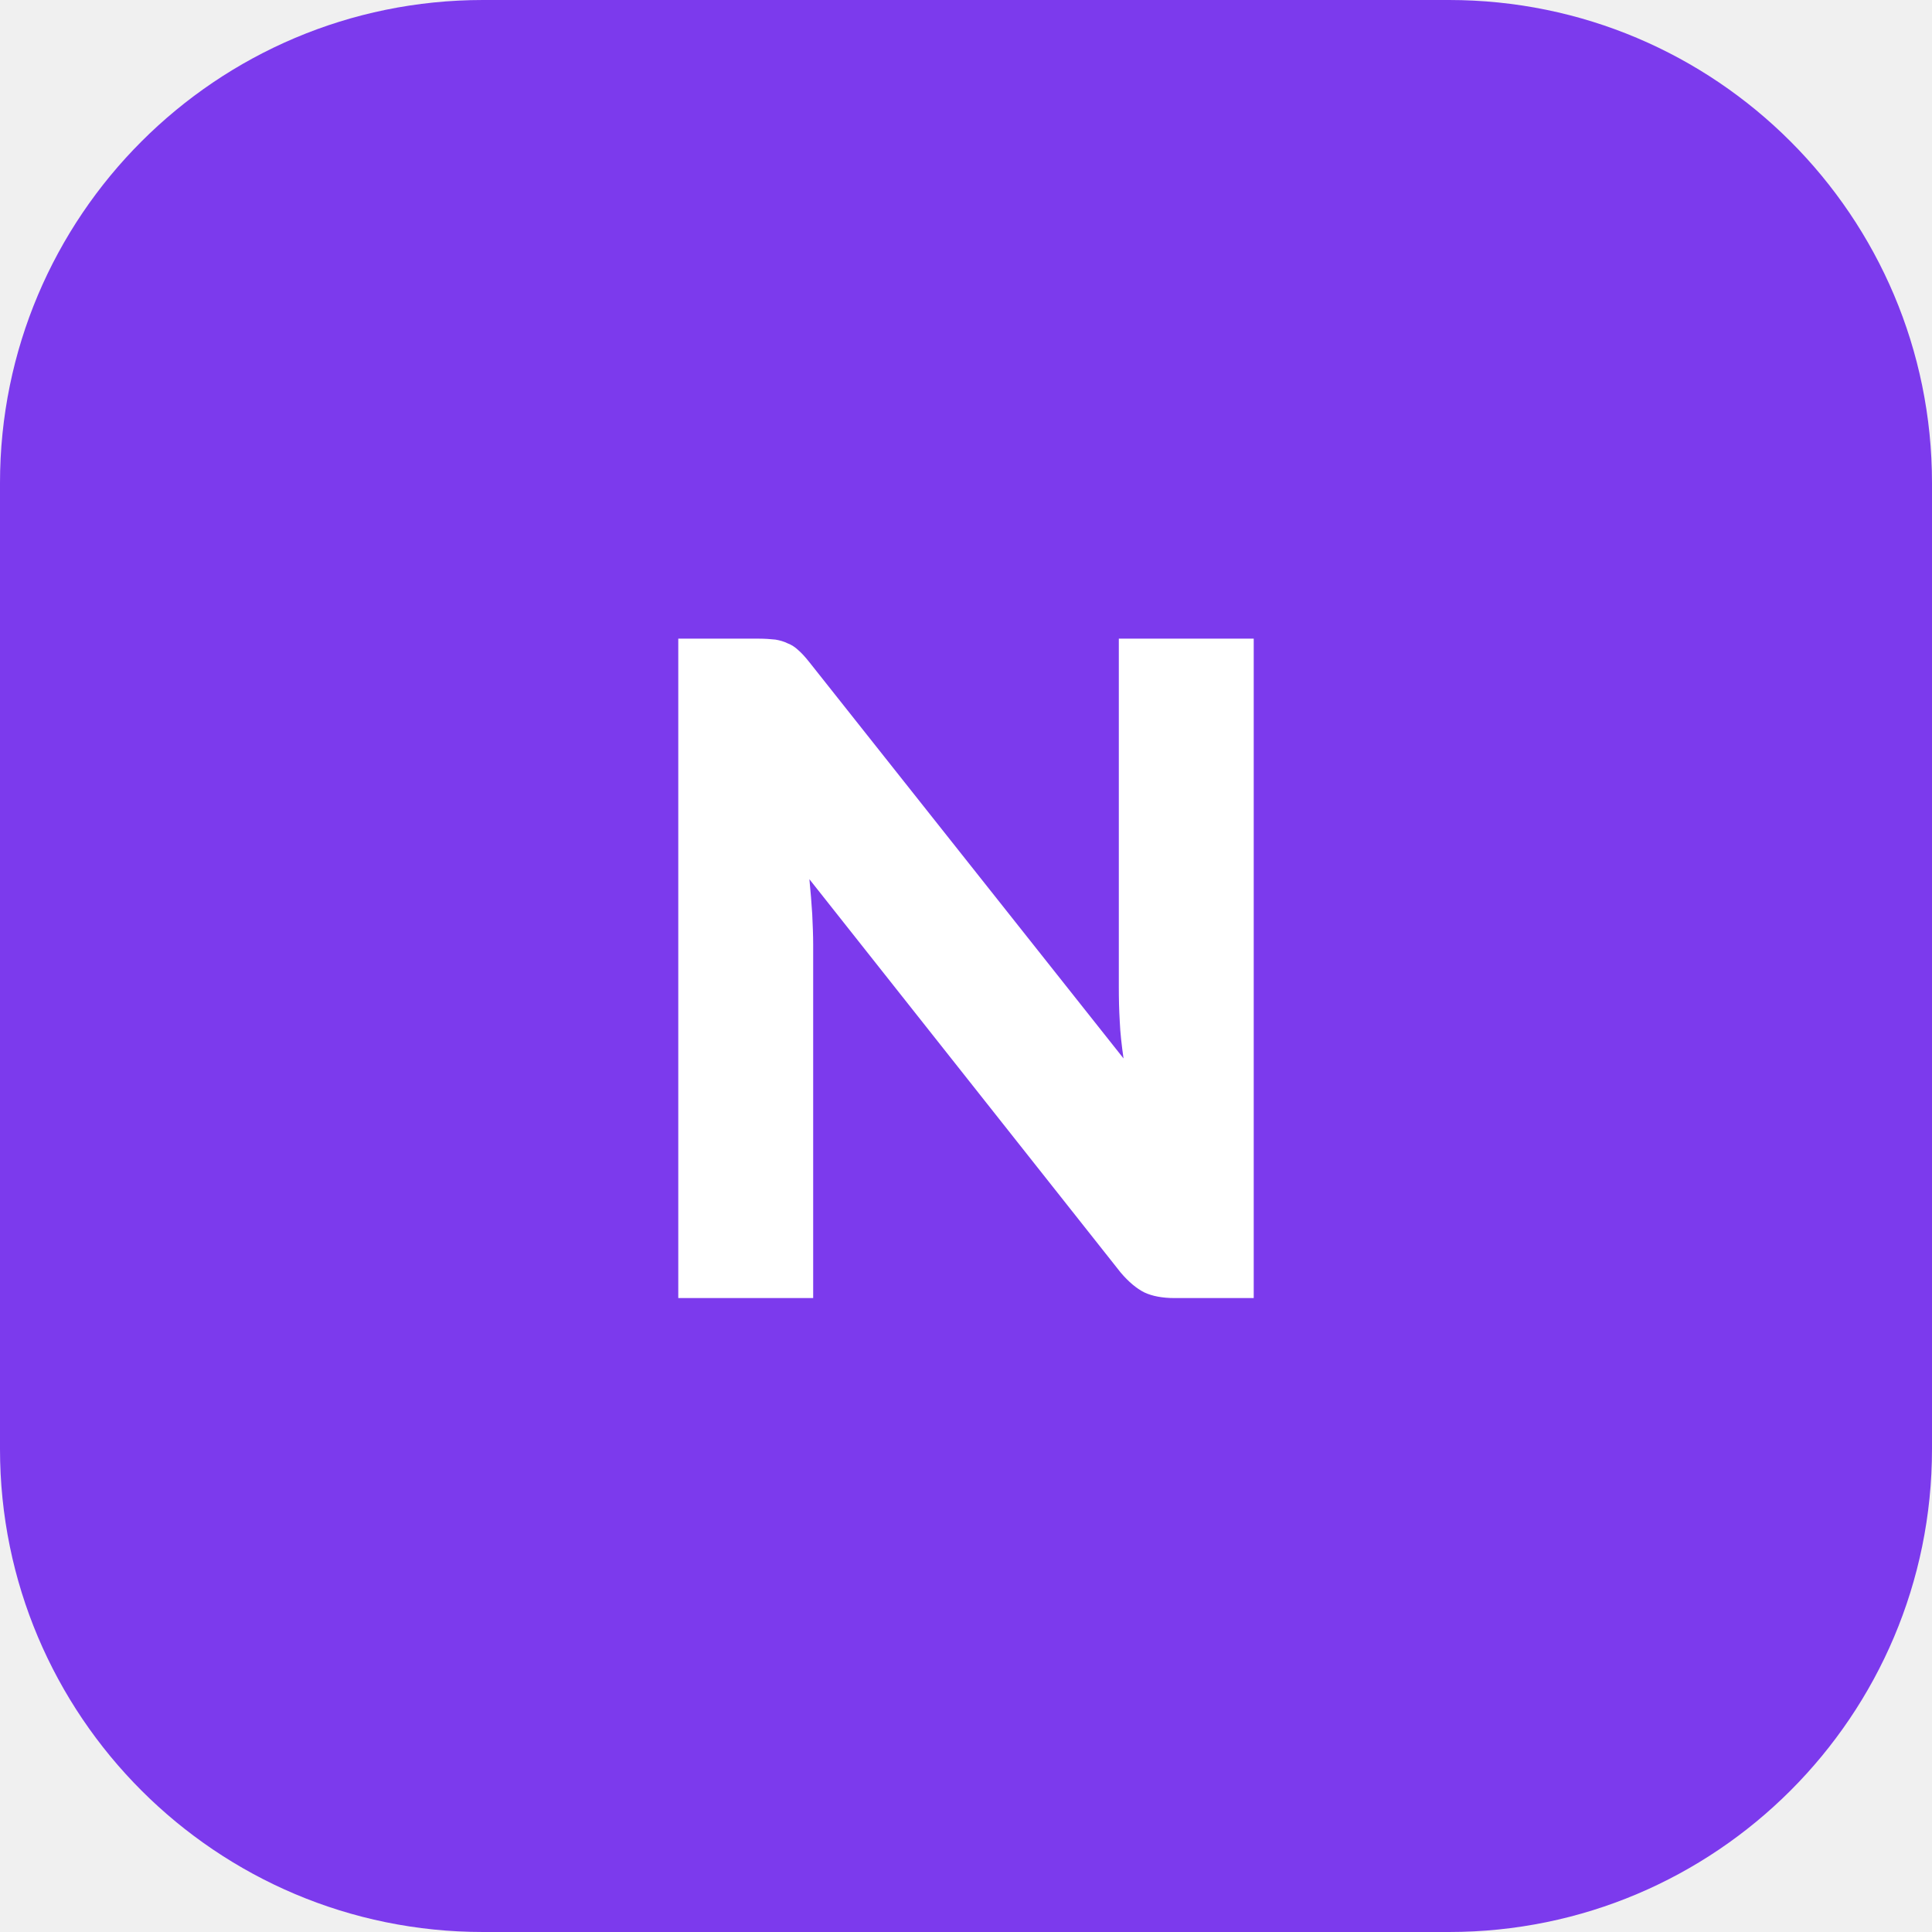
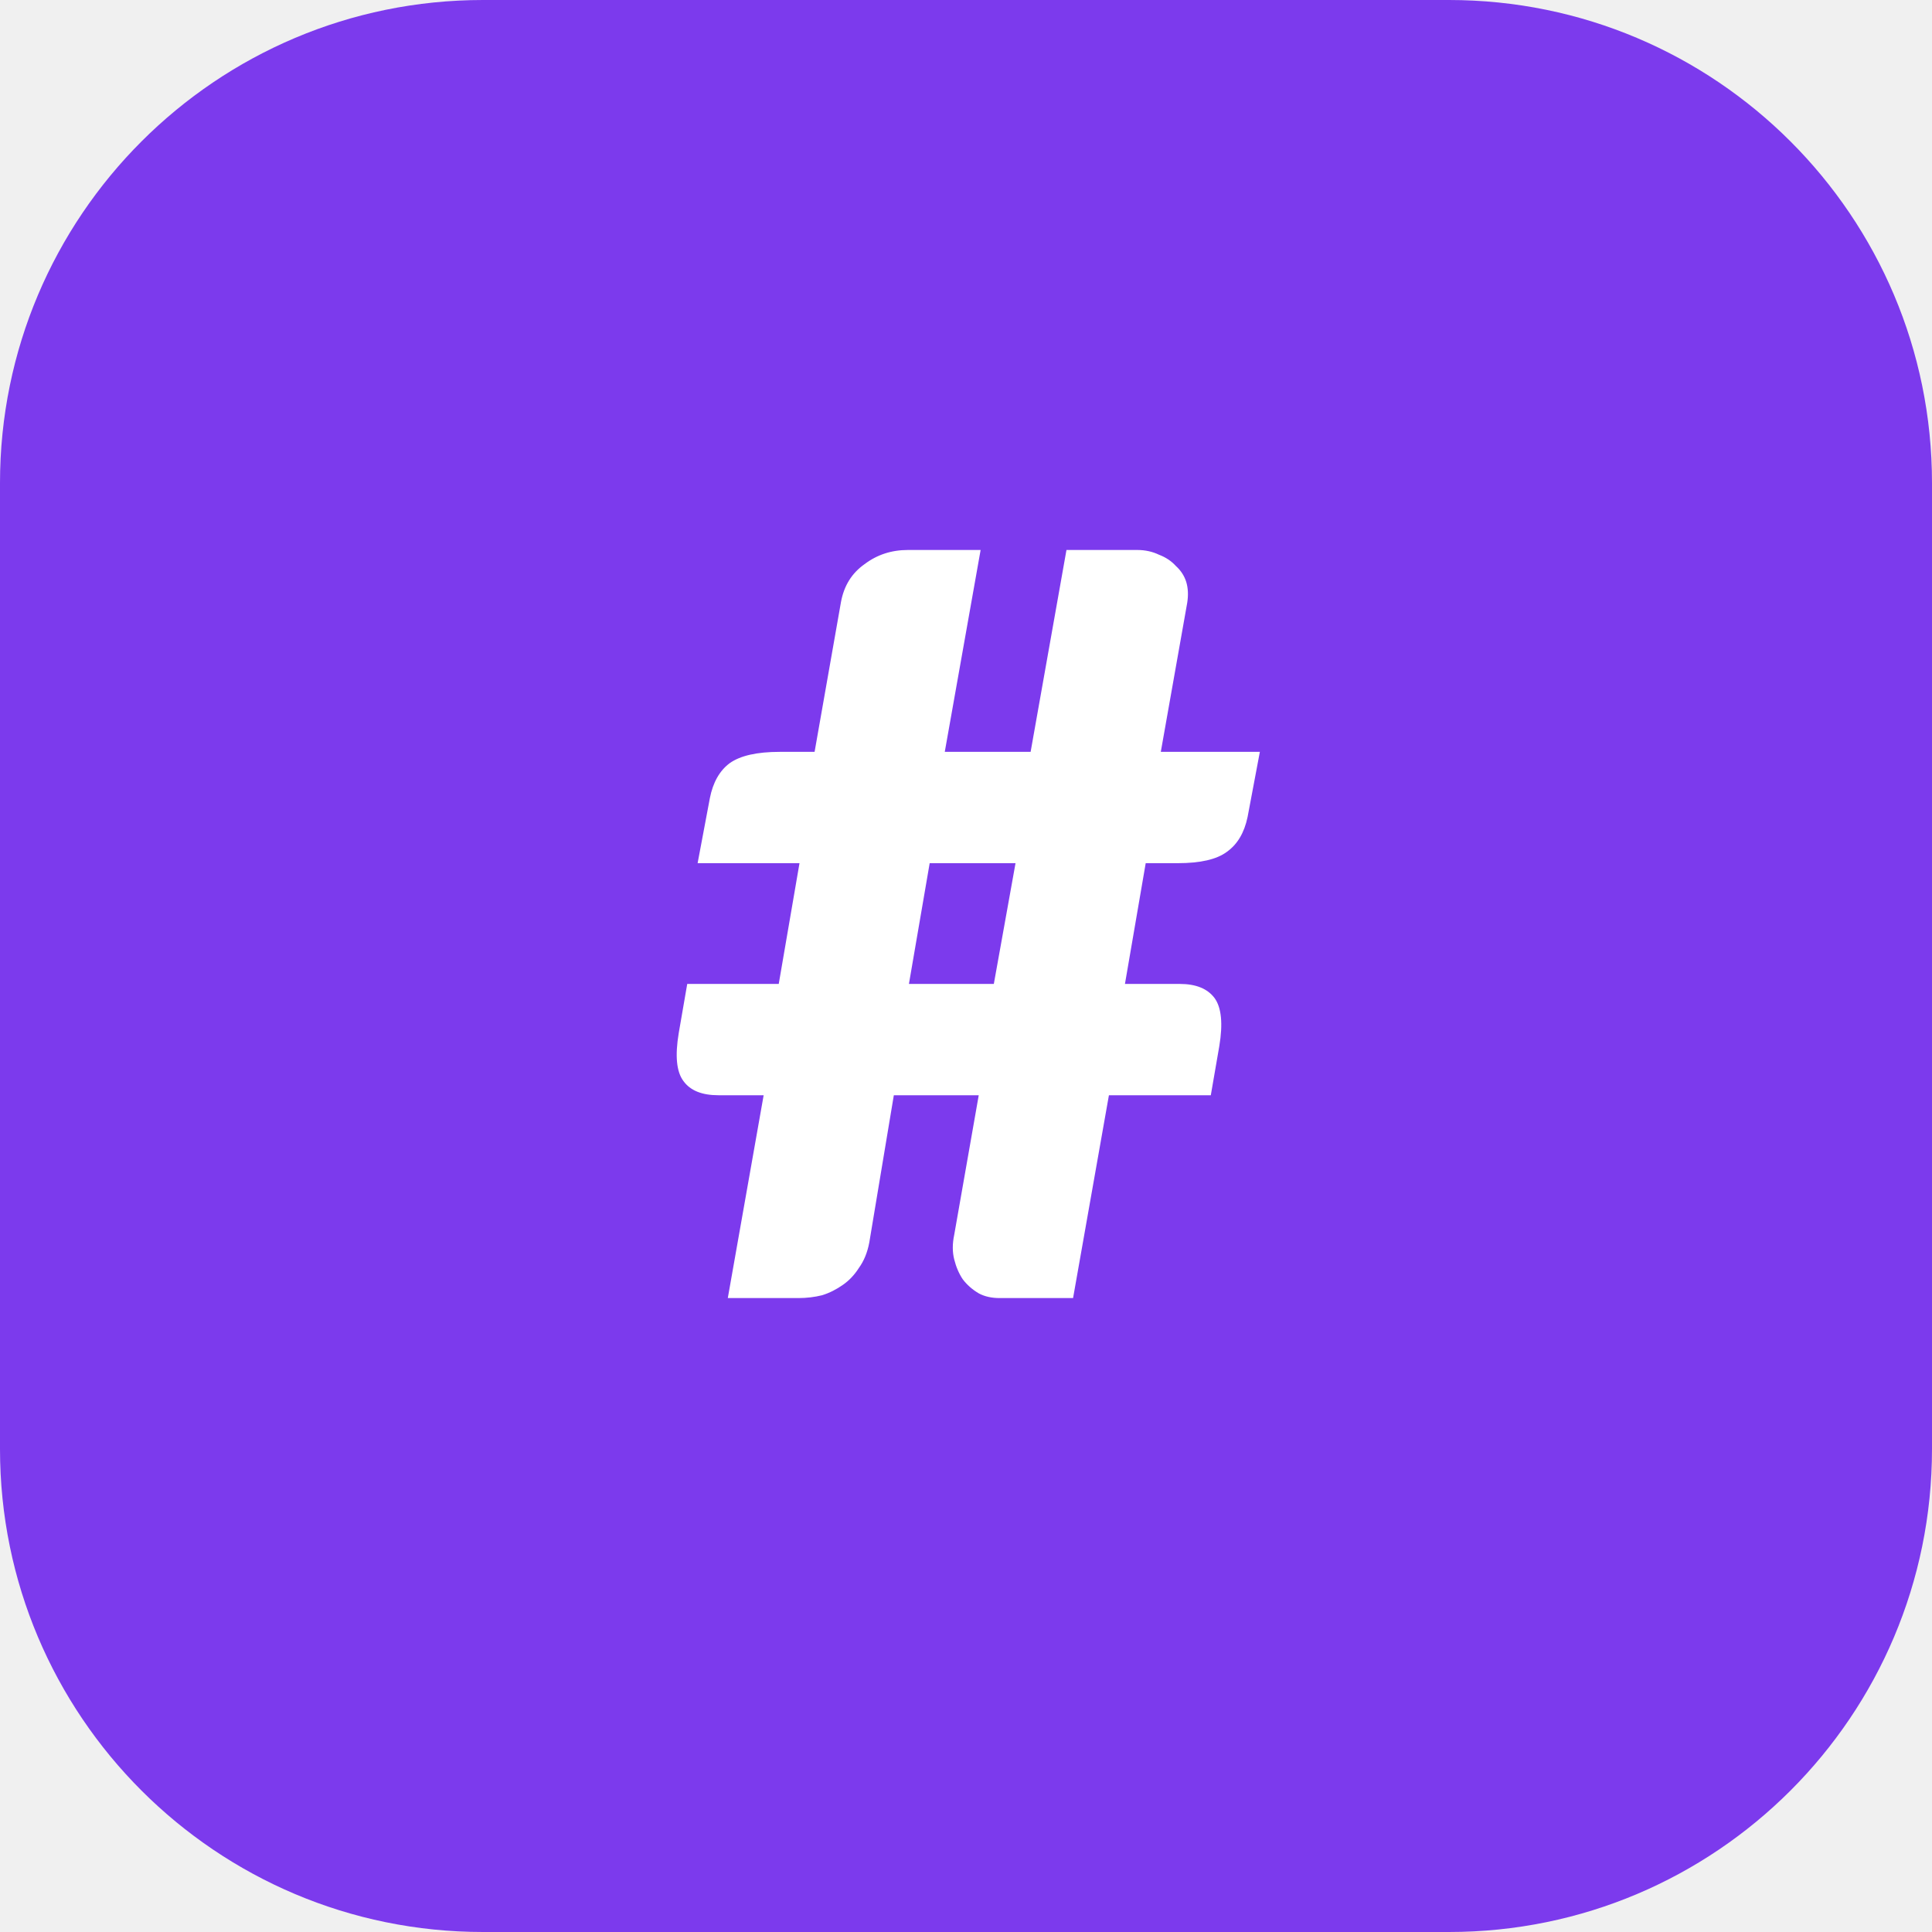
<svg xmlns="http://www.w3.org/2000/svg" viewBox="0 0 32 32">
  <rect width="32" height="32" rx="8" fill="#7c3aed" />
-   <text x="16" y="21.5" text-anchor="middle" font-family="Lato,Arial,sans-serif" font-weight="900" font-size="15" fill="#fff">N</text>
+   <text x="16" y="21.5" text-anchor="middle" font-family="Lato,Arial,sans-serif" font-weight="900" font-size="17" fill="#fff">#</text>
</svg>
